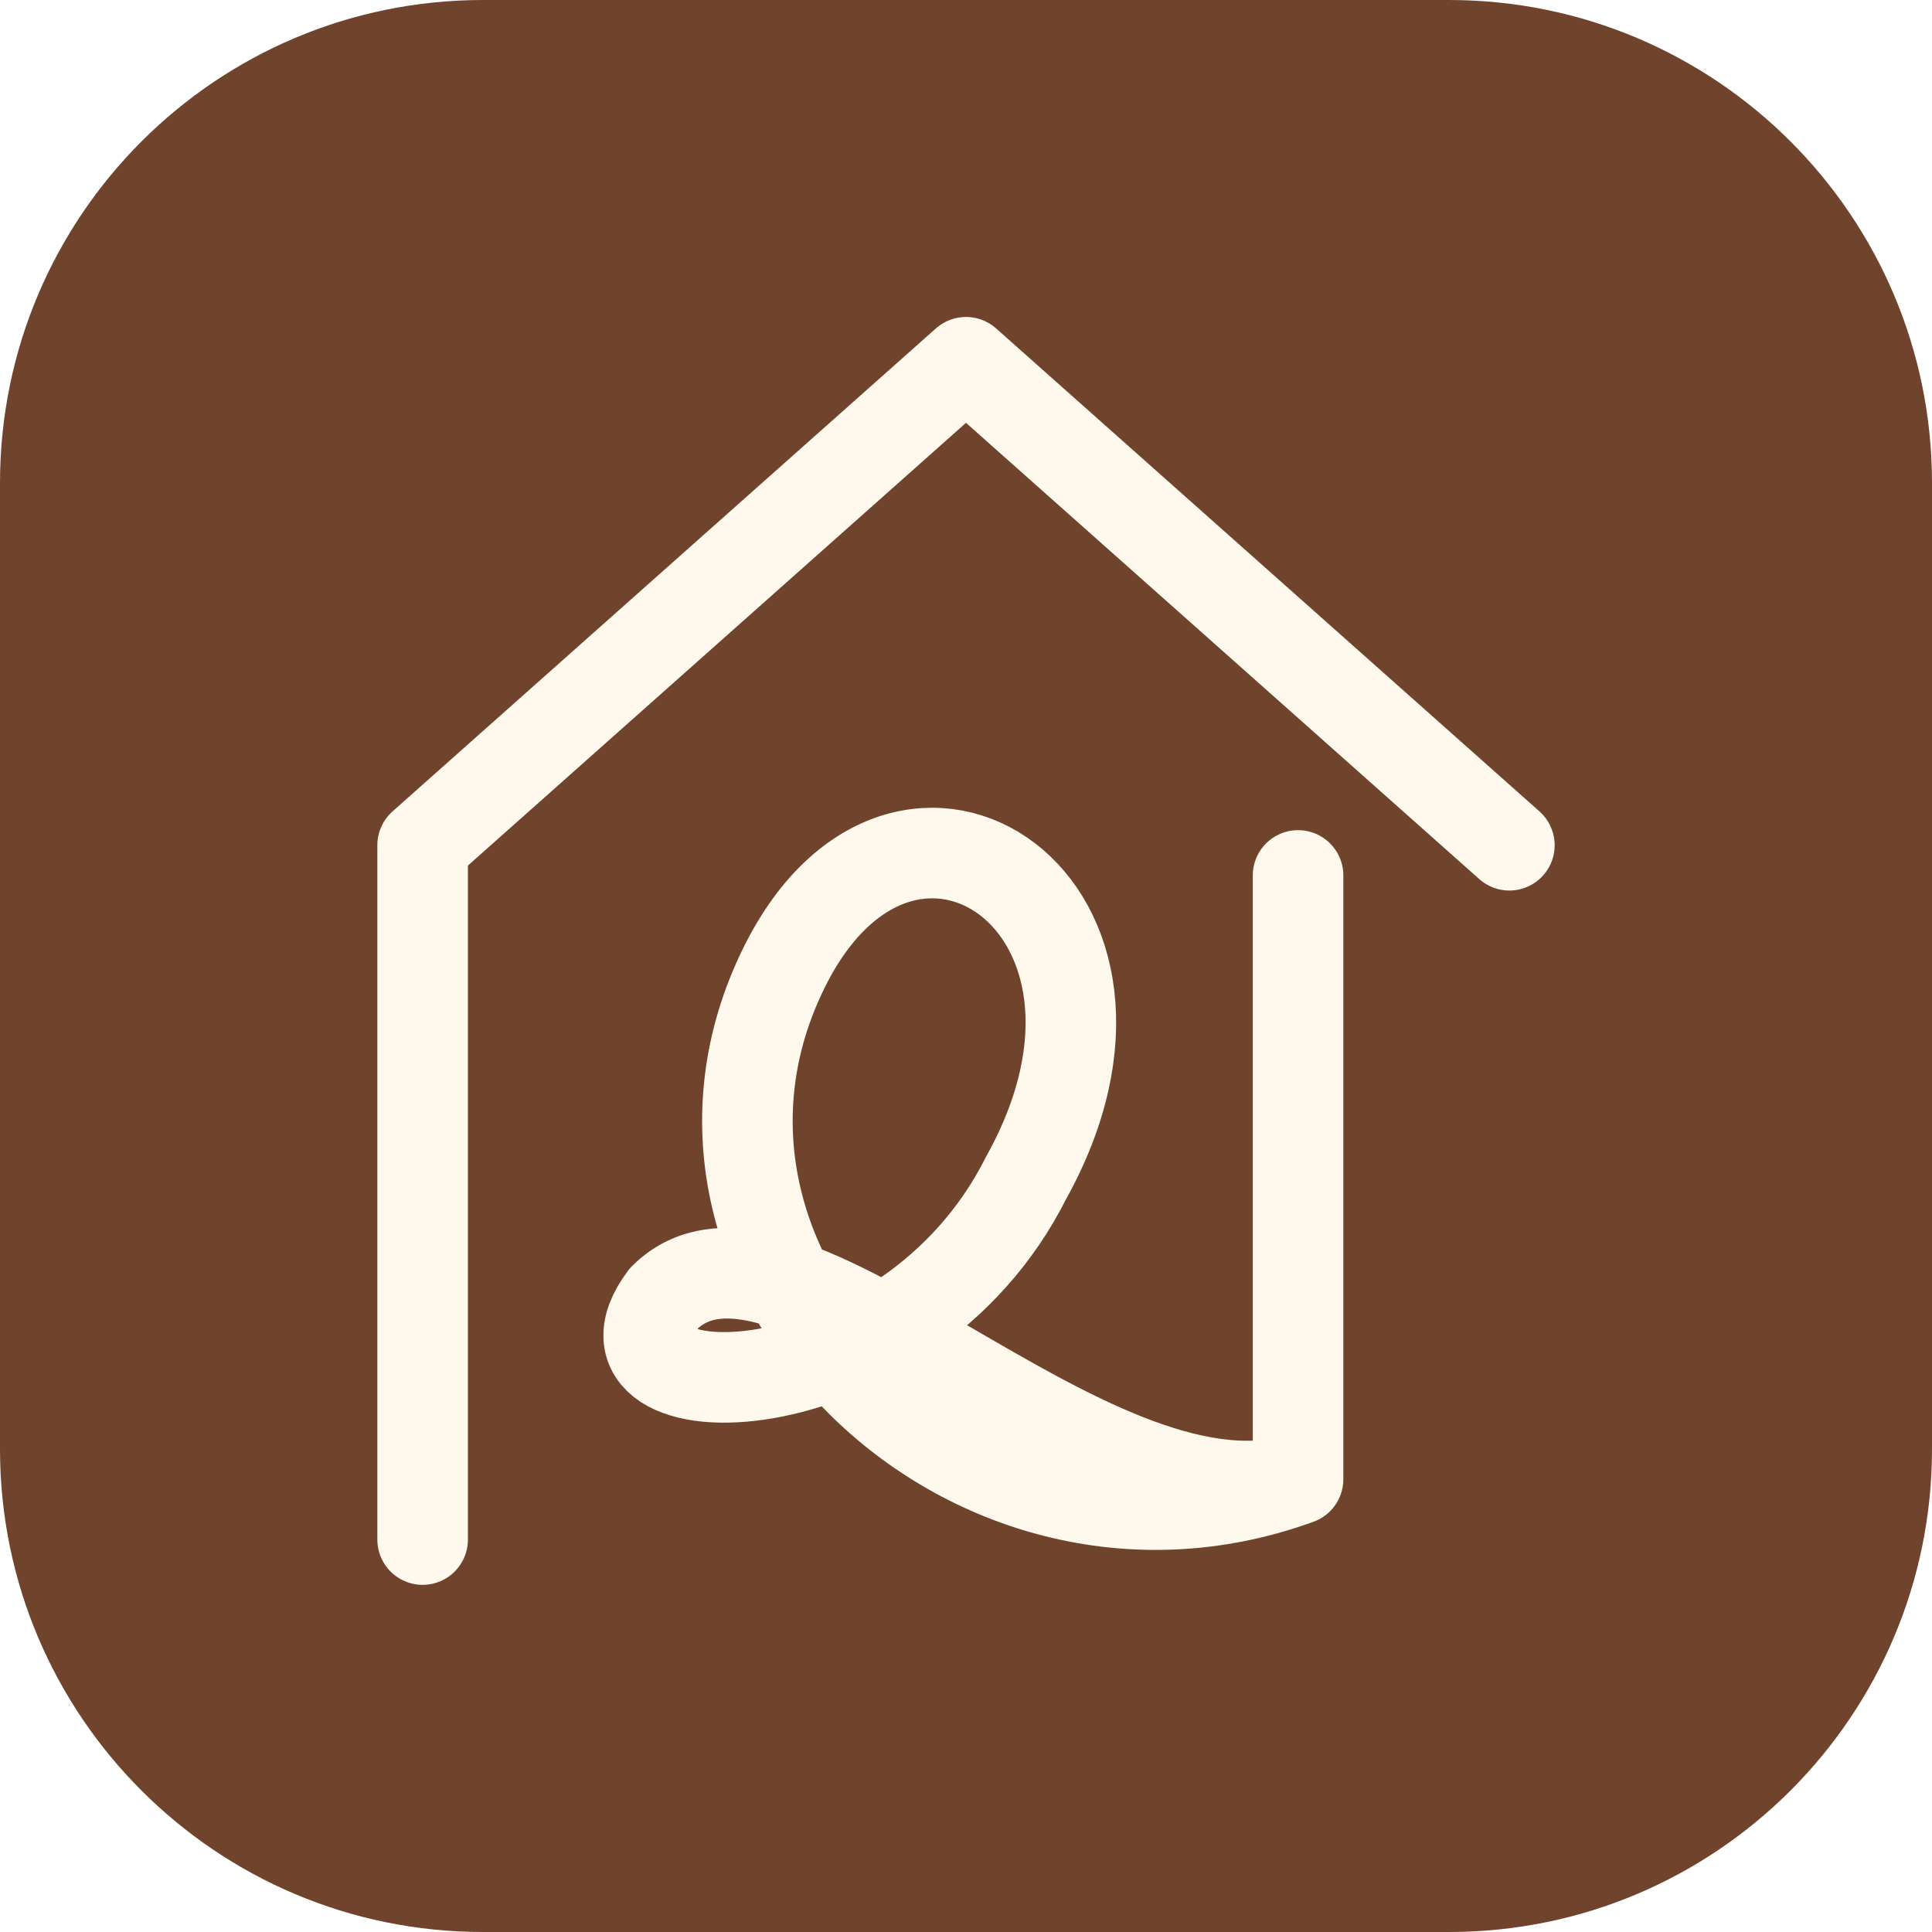
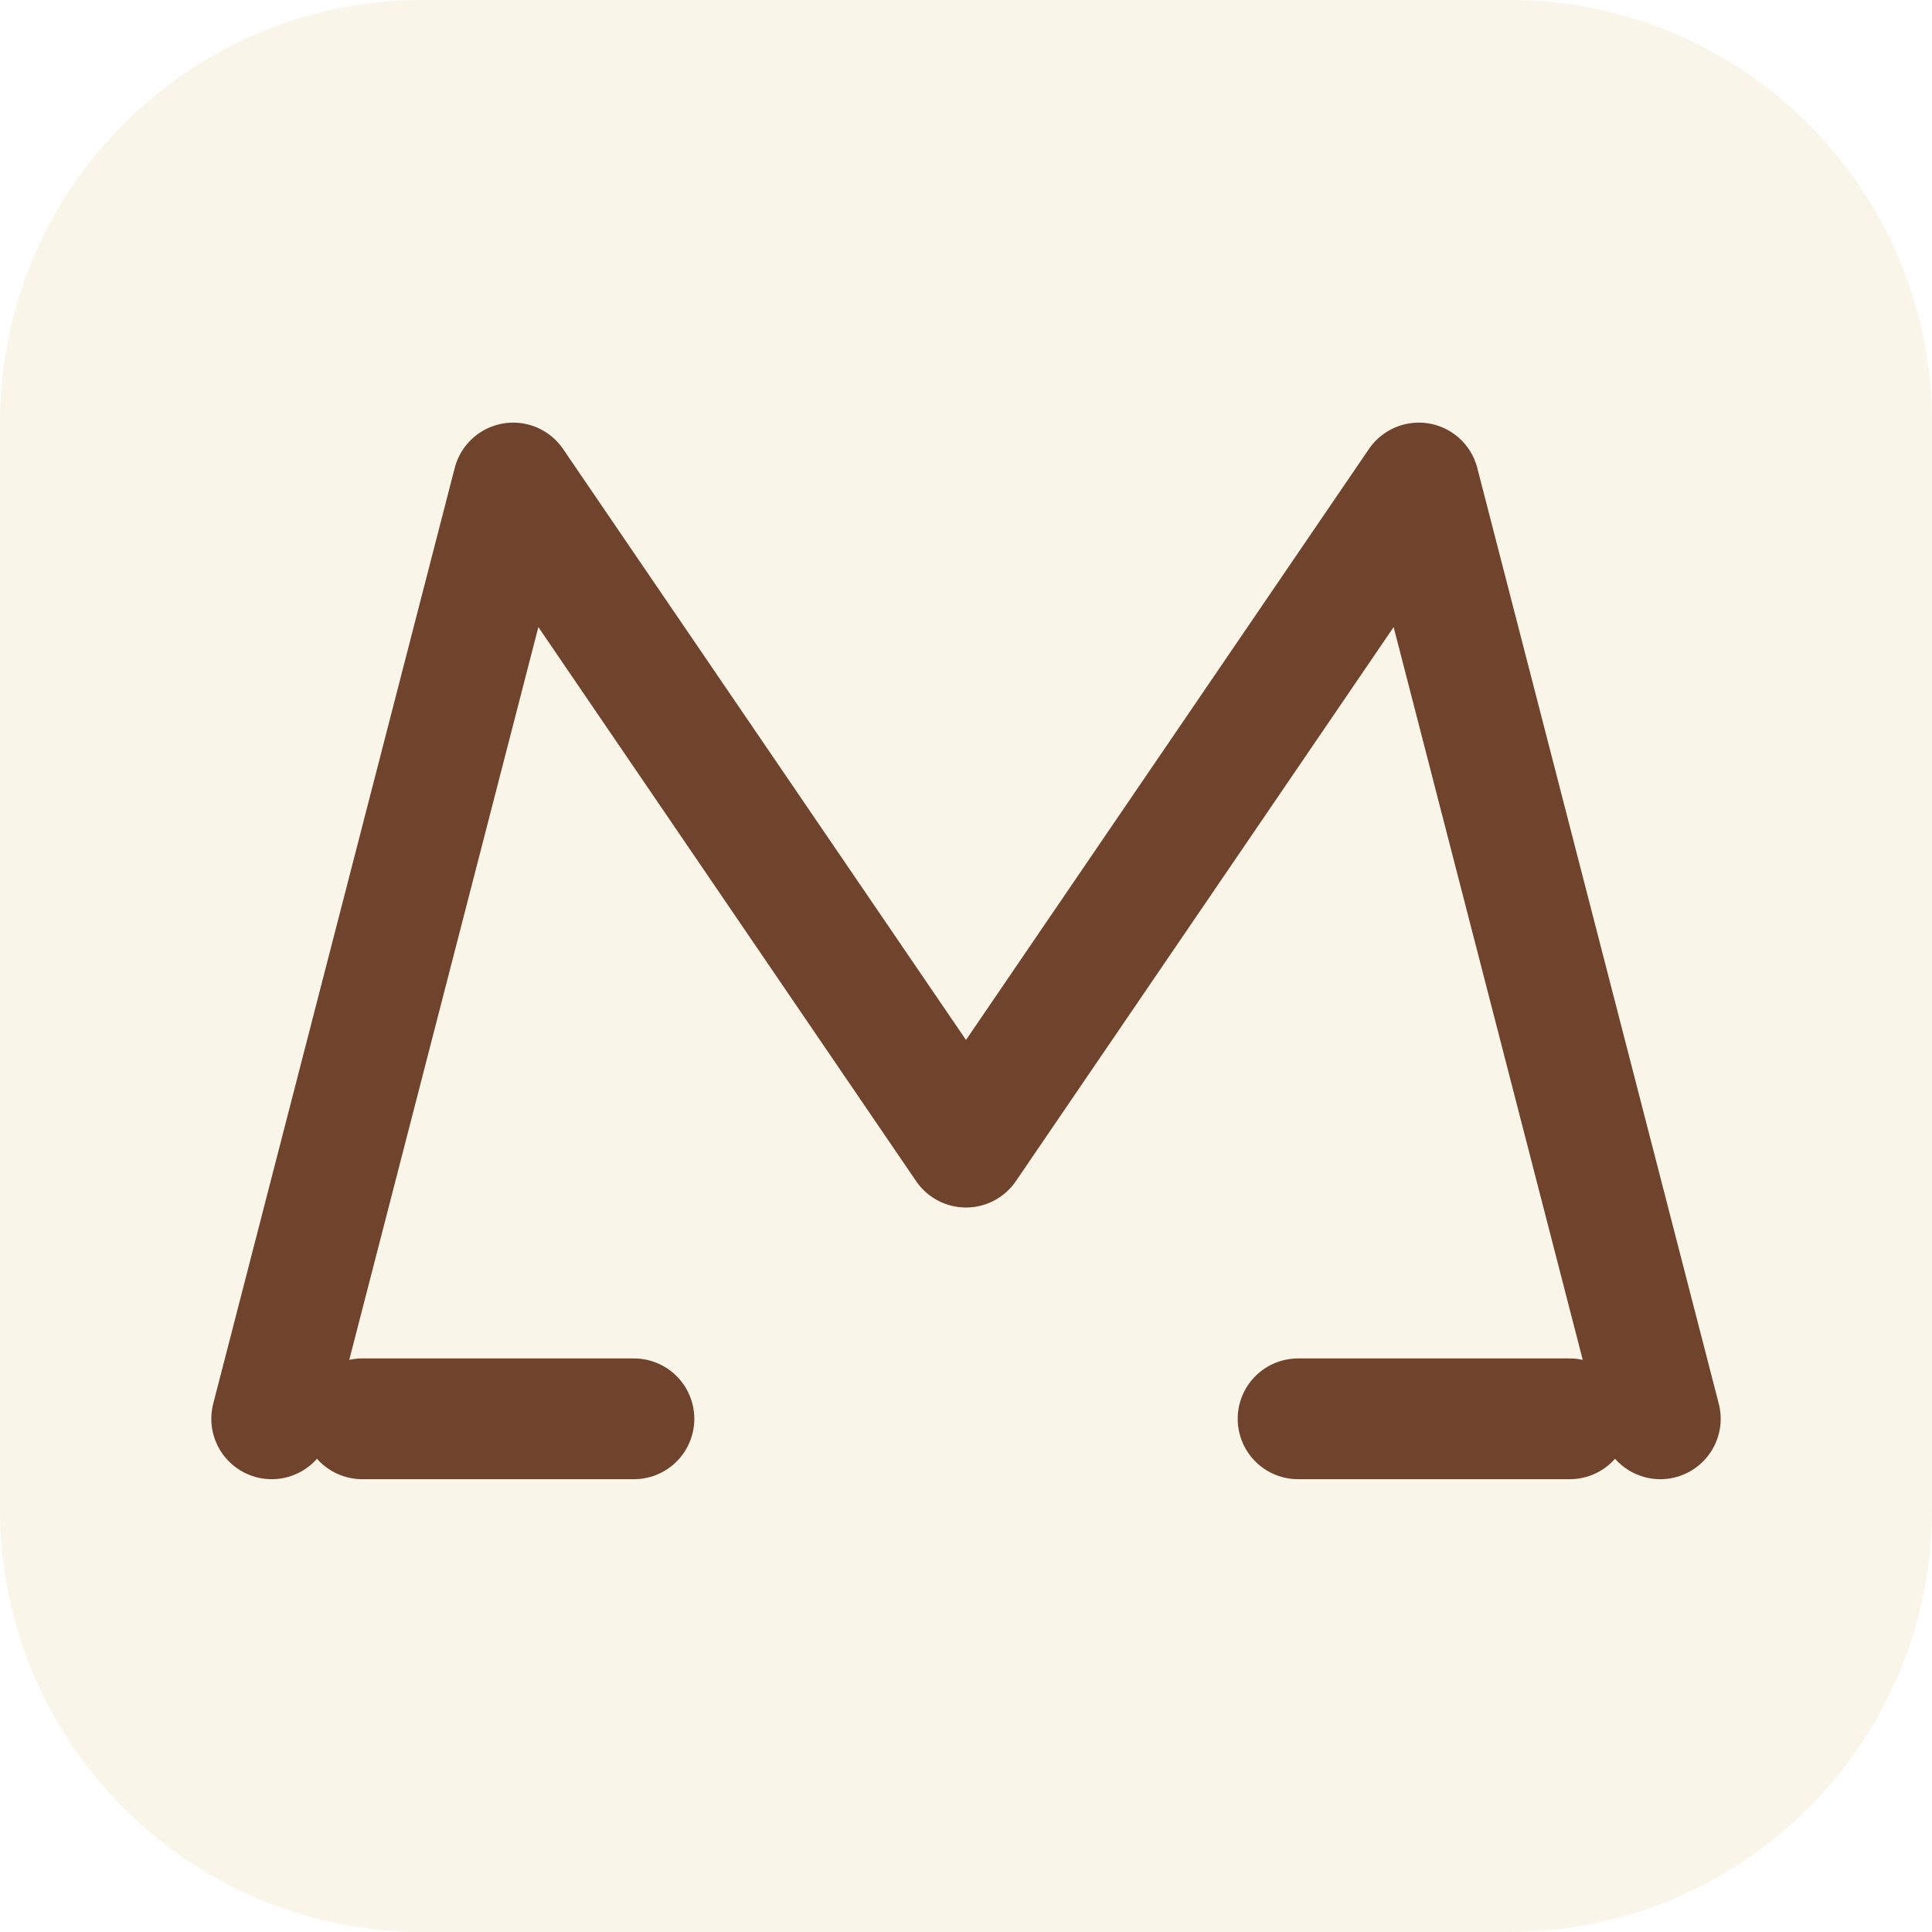
<svg xmlns="http://www.w3.org/2000/svg" viewBox="0 0 64 64">
-   <rect width="64" height="64" rx="16" fill="#70432c" />
-   <path d="M14 51V28L32 12l18 16M43 29v20c-11 4-22-7-17-17 4-8 13-2 8 7-4 8-15 8-12 4 4-4 14 8 21 6" fill="none" stroke="#fff8ed" stroke-width="3" stroke-linecap="round" stroke-linejoin="round" />
+   <rect width="64" height="64" rx="14" fill="#faf5e9" />
+   <path d="M9 47l8-31 15 22 15-22 8 31M12 47h9m22 0h9" fill="none" stroke="#70432c" stroke-width="4" stroke-linecap="round" stroke-linejoin="round" />
</svg>
